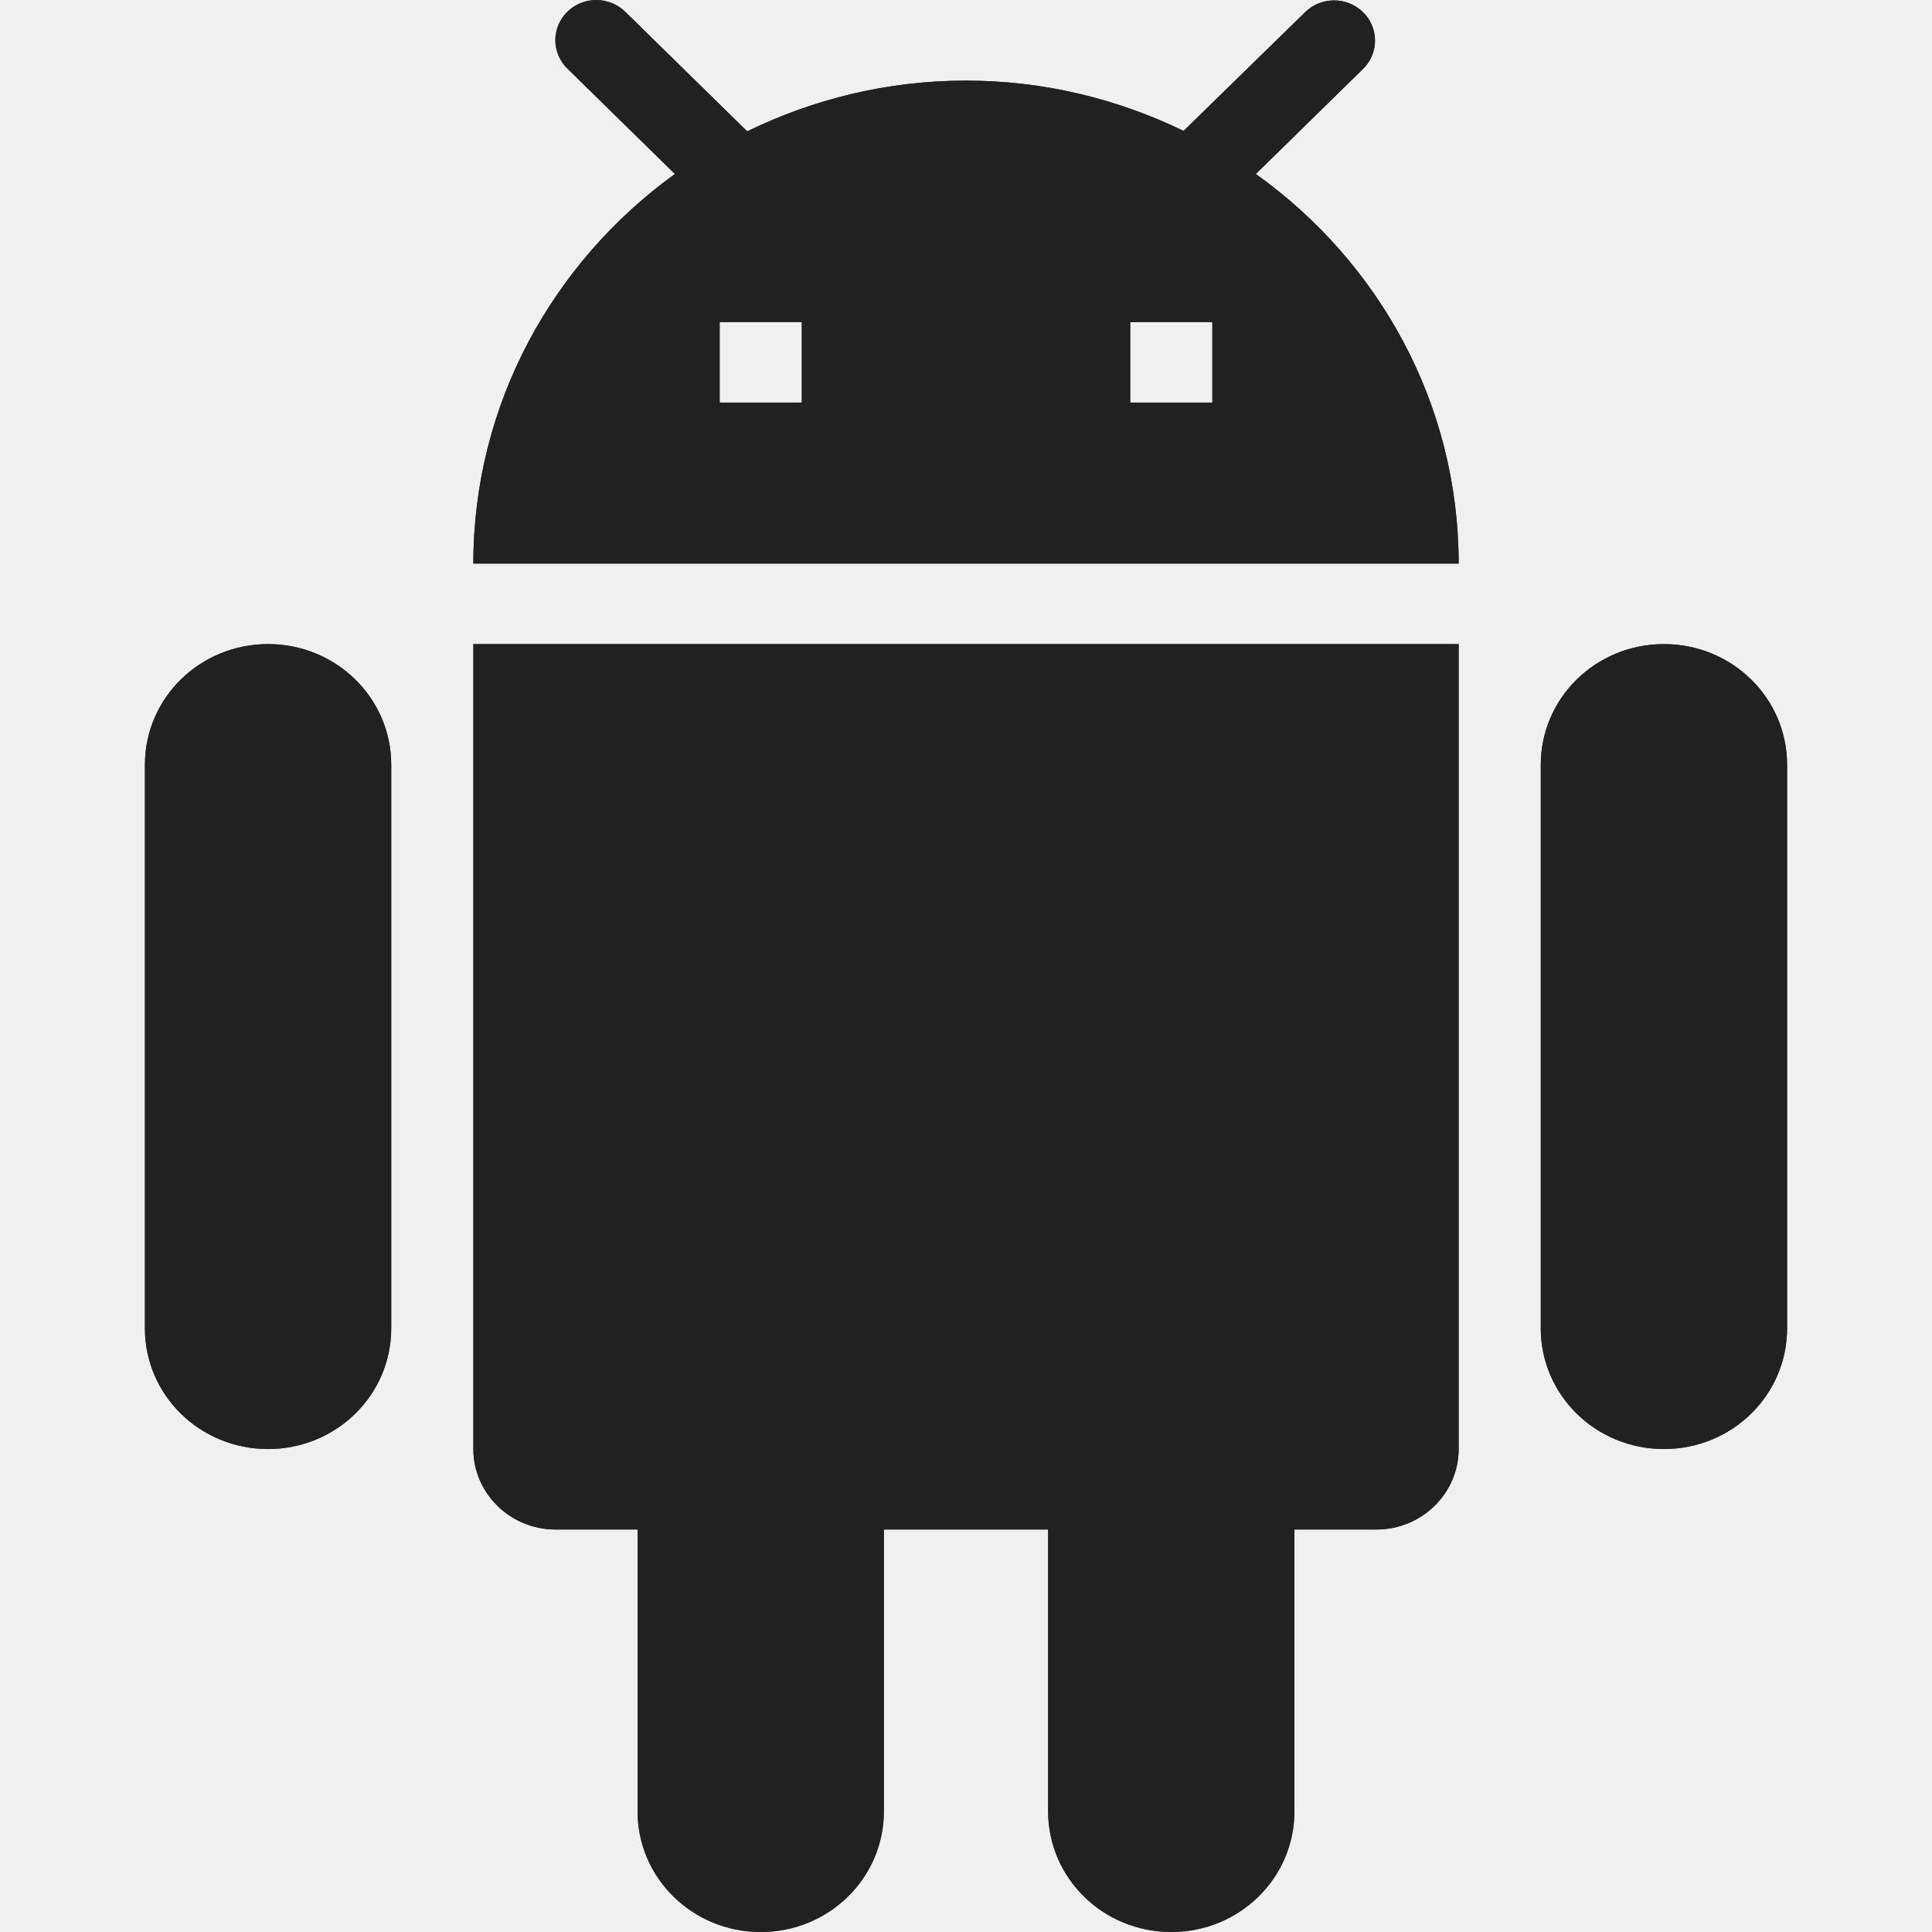
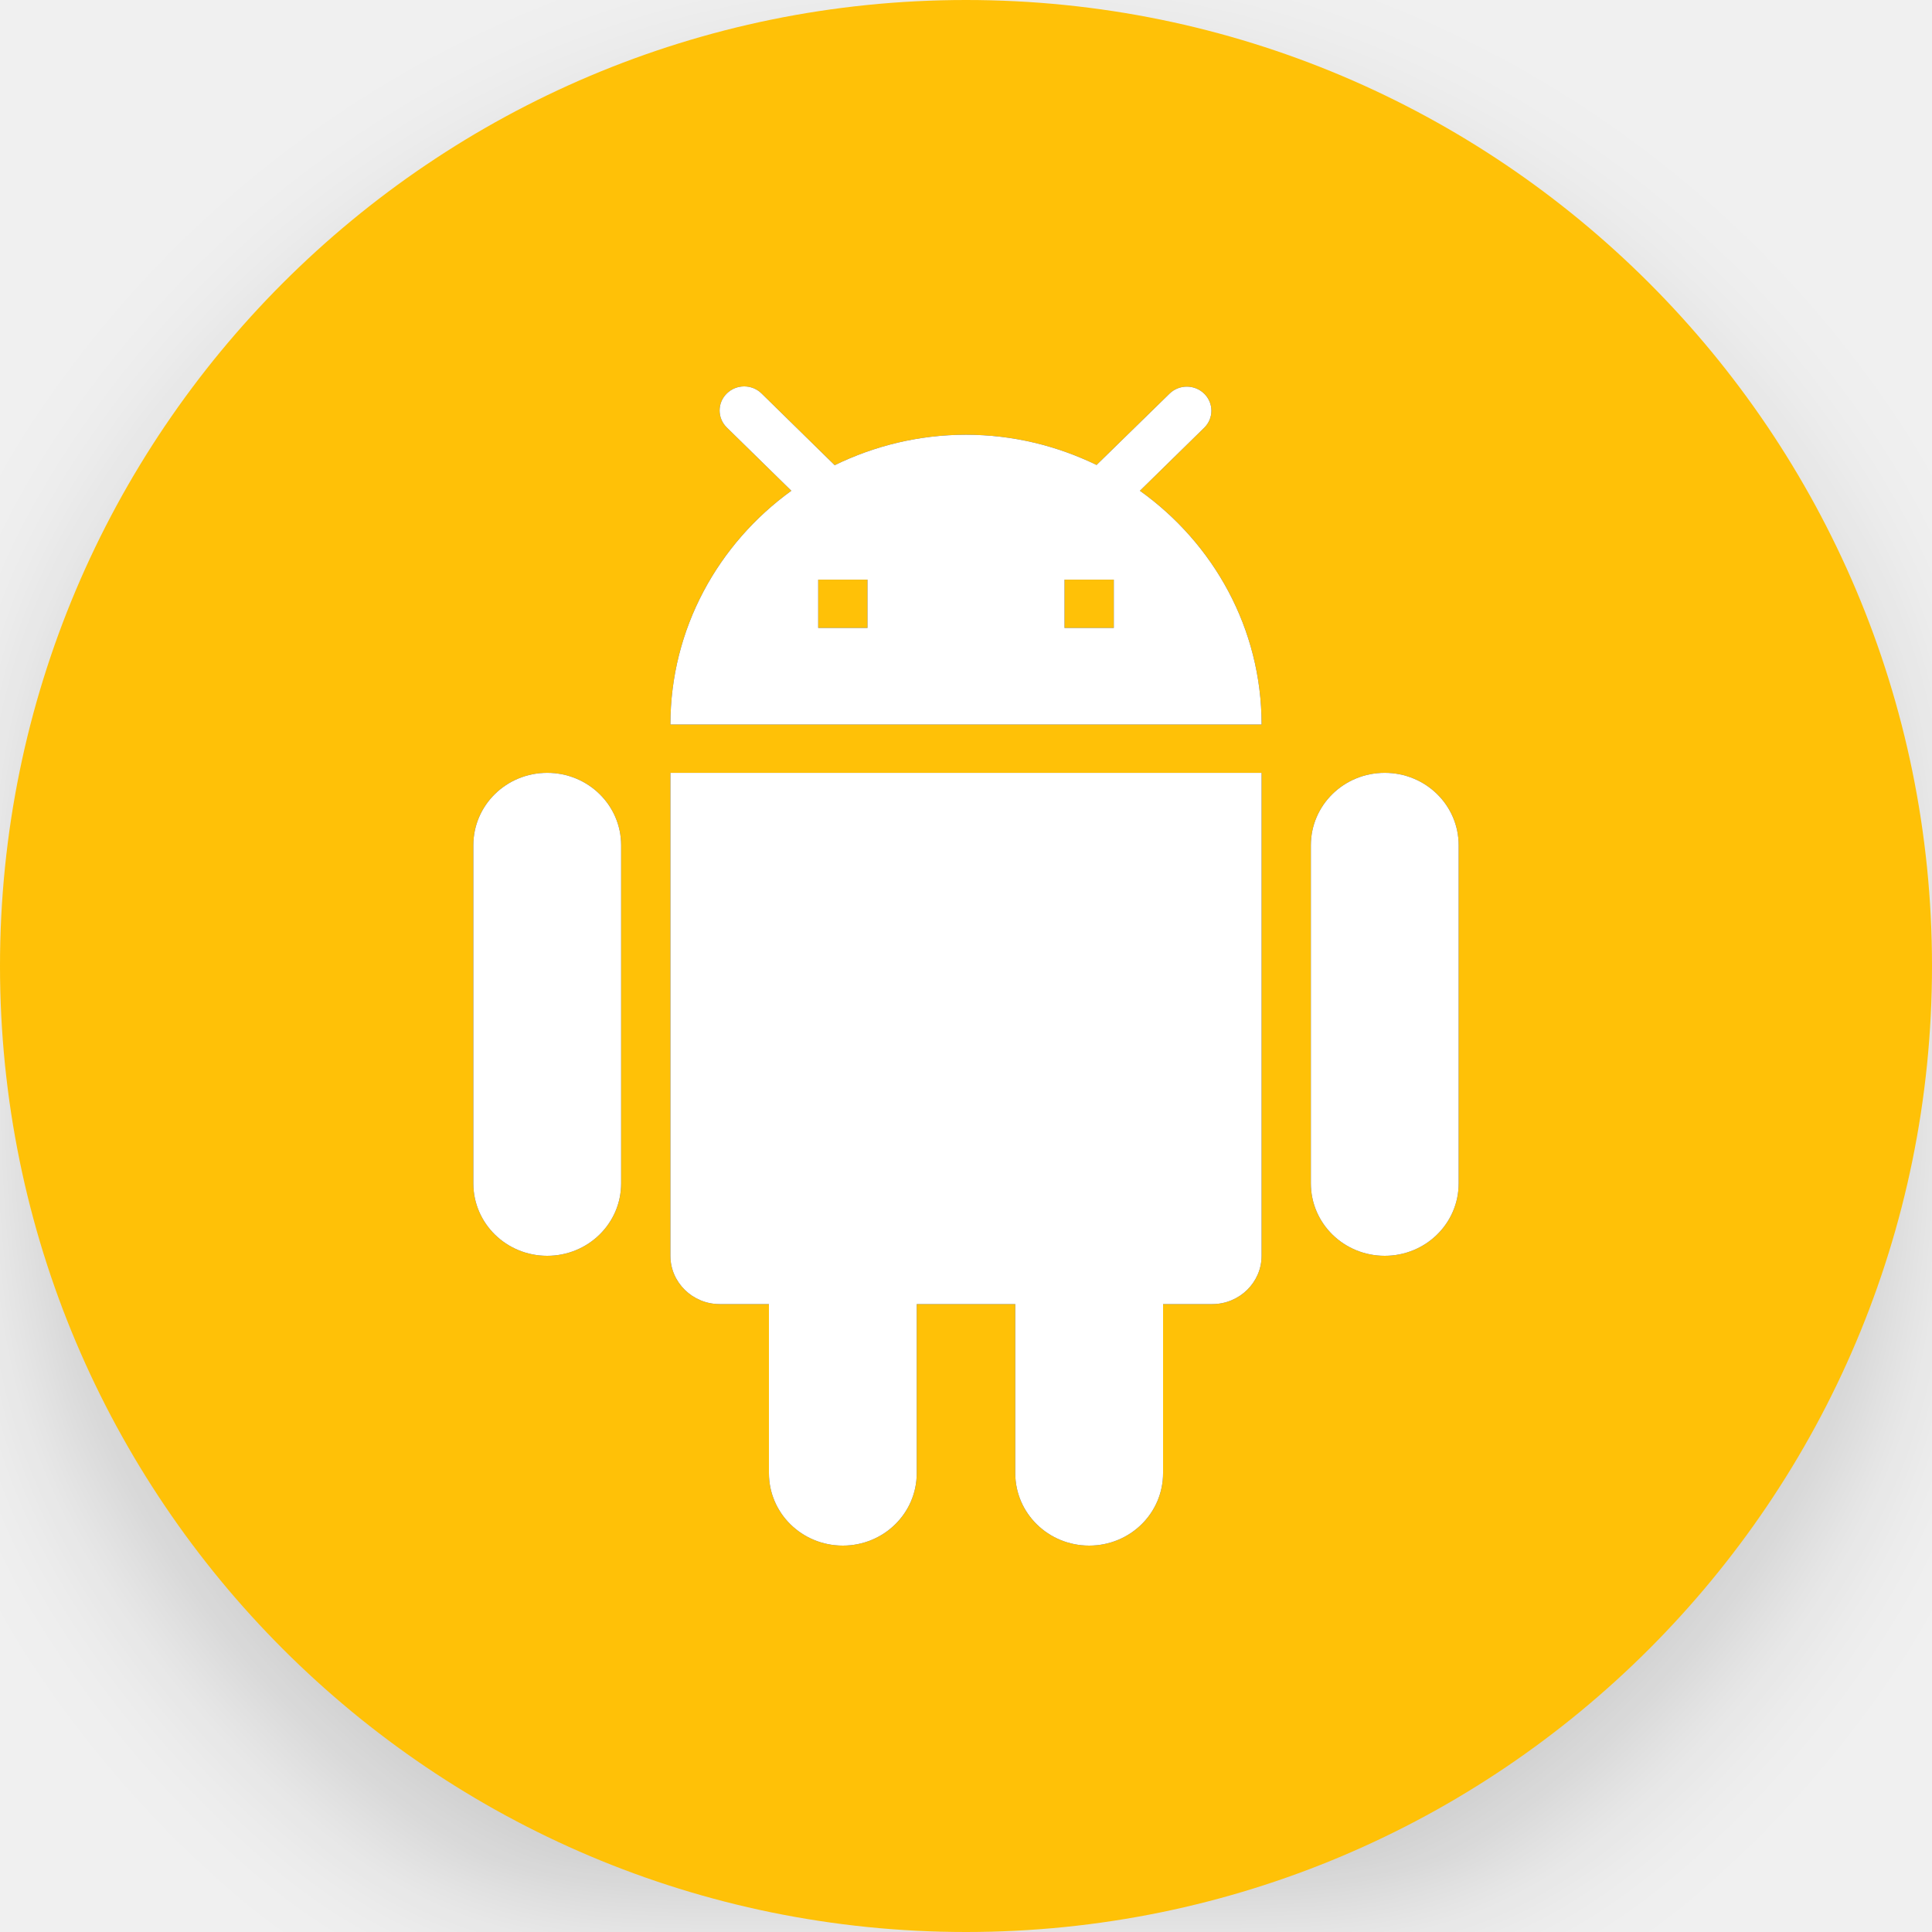
- <svg xmlns="http://www.w3.org/2000/svg" xmlns:xlink="http://www.w3.org/1999/xlink" width="40px" height="40px" viewBox="0 0 40 40" version="1.1">
+ <svg xmlns="http://www.w3.org/2000/svg" xmlns:xlink="http://www.w3.org/1999/xlink" width="50px" height="50px" viewBox="0 0 50 50" version="1.1">
  <defs>
-     <path d="M9.8,30.001 C9.8,30.917 10.565,31.667 11.5,31.667 L13.2,31.667 L13.2,37.5 C13.2,38.883 14.339,40 15.75,40 C17.161,40 18.3,38.883 18.3,37.5 L18.3,31.667 L21.7,31.667 L21.7,37.5 C21.7,38.883 22.839,40 24.25,40 C25.661,40 26.8,38.883 26.8,37.5 L26.8,31.667 L28.5,31.667 C29.435,31.667 30.2,30.917 30.2,30.001 L30.2,13.335 L9.8,13.335 L9.8,30.001 Z M5.55,13.335 C4.139,13.335 3,14.451 3,15.835 L3,27.501 C3,28.884 4.139,30.001 5.55,30.001 C6.961,30.001 8.1,28.884 8.1,27.501 L8.1,15.835 C8.1,14.451 6.961,13.335 5.55,13.335 Z M34.45,13.335 C33.039,13.335 31.9,14.451 31.9,15.835 L31.9,27.501 C31.9,28.884 33.039,30.001 34.45,30.001 C35.861,30.001 37,28.884 37,27.501 L37,15.835 C37,14.451 35.861,13.335 34.45,13.335 Z M26.001,3.602 L28.22,1.427 C28.551,1.102 28.551,0.577 28.22,0.252 C27.888,-0.073 27.352,-0.073 27.021,0.252 L24.505,2.71 C23.145,2.052 21.623,1.669 20,1.669 C18.368,1.669 16.838,2.052 15.47,2.719 L12.945,0.244 C12.614,-0.081 12.078,-0.081 11.746,0.244 C11.415,0.569 11.415,1.094 11.746,1.419 L13.973,3.602 C11.449,5.427 9.8,8.36 9.8,11.668 L30.2,11.668 C30.2,8.352 28.543,5.418 26.001,3.602 Z M16.6,8.335 L14.9,8.335 L14.9,6.668 L16.6,6.668 L16.6,8.335 Z M25.1,8.335 L23.4,8.335 L23.4,6.668 L25.1,6.668 L25.1,8.335 Z" id="path-1" />
+     <circle id="path-1" cx="25" cy="25" r="25" />
+     <filter x="-14.0%" y="-10.0%" width="128.0%" height="128.0%" filterUnits="objectBoundingBox" id="filter-2">
+       <feOffset dx="0" dy="2" in="SourceAlpha" result="shadowOffsetOuter1" />
+       <feGaussianBlur stdDeviation="2" in="shadowOffsetOuter1" result="shadowBlurOuter1" />
+       <feColorMatrix values="0 0 0 0 0   0 0 0 0 0   0 0 0 0 0  0 0 0 0.16 0" type="matrix" in="shadowBlurOuter1" />
+     </filter>
+     <path d="M7.35,22.5 C7.35,23.188 7.924,23.75 8.625,23.75 L9.9,23.75 L9.9,28.125 C9.9,29.163 10.754,30 11.812,30 C12.871,30 13.725,29.163 13.725,28.125 L13.725,23.75 L16.275,23.75 L16.275,28.125 C16.275,29.163 17.129,30 18.188,30 C19.246,30 20.1,29.163 20.1,28.125 L20.1,23.75 L21.375,23.75 C22.076,23.75 22.65,23.188 22.65,22.5 L22.65,10.001 L7.35,10.001 L7.35,22.5 Z M4.162,10.001 C3.104,10.001 2.25,10.838 2.25,11.876 L2.25,20.625 C2.25,21.663 3.104,22.5 4.162,22.5 C5.221,22.5 6.075,21.663 6.075,20.625 L6.075,11.876 C6.075,10.838 5.221,10.001 4.162,10.001 Z M25.837,10.001 C24.779,10.001 23.925,10.838 23.925,11.876 L23.925,20.625 C23.925,21.663 24.779,22.5 25.837,22.5 C26.896,22.5 27.75,21.663 27.75,20.625 L27.75,11.876 C27.75,10.838 26.896,10.001 25.837,10.001 Z M19.501,2.701 L21.165,1.07 C21.413,0.827 21.413,0.433 21.165,0.189 C20.916,-0.055 20.514,-0.055 20.266,0.189 L18.379,2.033 C17.359,1.539 16.218,1.251 15,1.251 C13.776,1.251 12.629,1.539 11.602,2.039 L9.709,0.183 C9.46,-0.061 9.059,-0.061 8.81,0.183 C8.561,0.427 8.561,0.82 8.81,1.064 L10.48,2.701 C8.587,4.07 7.35,6.27 7.35,8.751 L22.65,8.751 C22.65,6.264 21.407,4.064 19.501,2.701 Z M12.45,6.251 L11.175,6.251 L11.175,5.001 L12.45,5.001 L12.45,6.251 Z M18.825,6.251 L17.55,6.251 L17.55,5.001 L18.825,5.001 L18.825,6.251 Z" id="path-3" />
  </defs>
-   <g id="Symbols" stroke="none" stroke-width="1" fill="none" fill-rule="evenodd">
-     <g id="01-icons/os/android">
-       <mask id="mask-2" fill="white">
-         <use xlink:href="#path-1" />
-       </mask>
-       <use id="Fill-1" fill-opacity="0.87" fill="#212121" xlink:href="#path-1" />
-       <g id="00-color/neutral-color/dark" mask="url(#mask-2)" fill="#212121">
-         <rect id="Background" x="0" y="0" width="40" height="40" />
+   <g id="Page-2" stroke="none" stroke-width="1" fill="none" fill-rule="evenodd">
+     <g id="Artboard-Copy-5">
+       <g id="Oval-4">
+         <use fill="black" fill-opacity="1" filter="url(#filter-2)" xlink:href="#path-1" />
+         <use fill="#FFC107" fill-rule="evenodd" xlink:href="#path-1" />
+       </g>
+       <g id="01-icons/os/android" transform="translate(10, 10)">
+         <mask id="mask-4" fill="white">
+           <use xlink:href="#path-3" />
+         </mask>
+         <use id="Fill-1" fill-opacity="0.87" fill="#212121" fill-rule="evenodd" xlink:href="#path-3" />
+         <g id="00-color/neutral-color/white" mask="url(#mask-4)" fill="#FFFFFF" fill-rule="evenodd">
+           <rect id="Background" x="0" y="0" width="30" height="30" />
+         </g>
      </g>
    </g>
  </g>
</svg>
